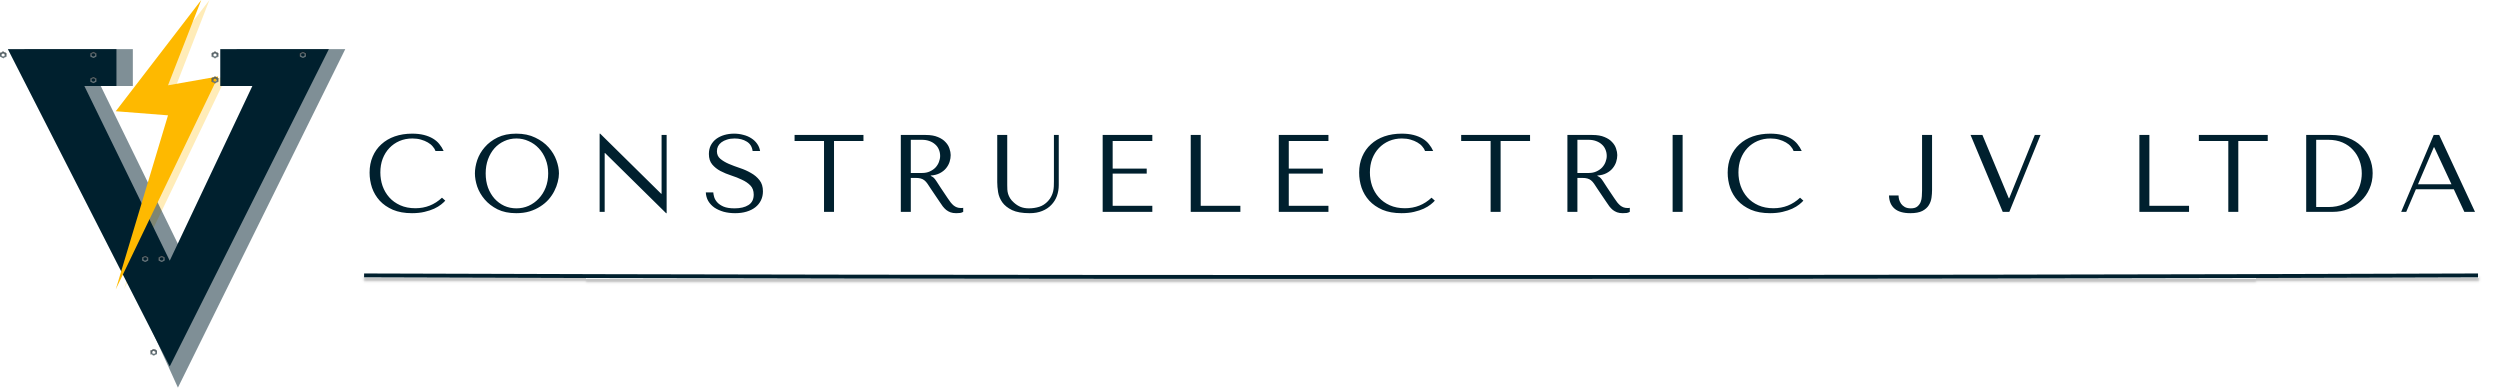
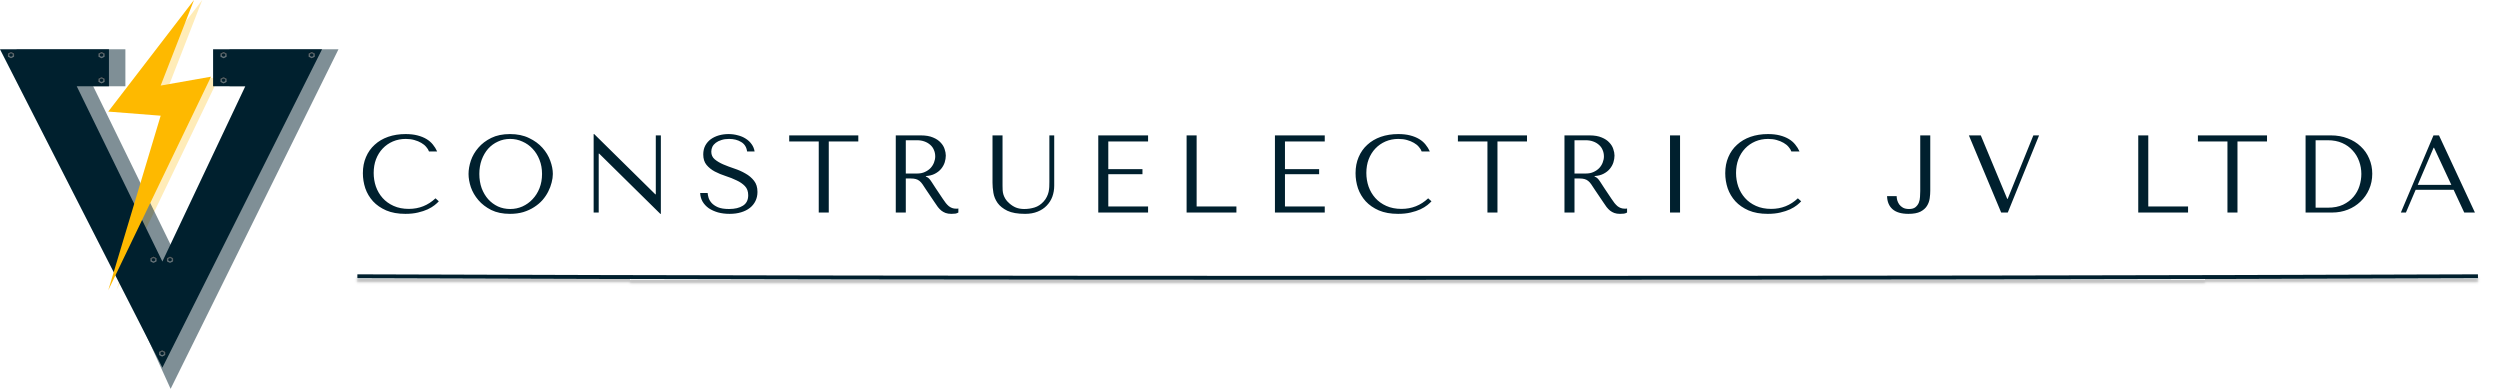
- <svg xmlns="http://www.w3.org/2000/svg" width="3186" height="494" viewBox="0 0 3186 494" fill="none">
-   <path d="M563.26 251.94L567.46 255.72C566.247 257.12 564.473 258.753 562.14 260.62C559.807 262.487 556.867 264.26 553.32 265.94C549.867 267.527 545.76 268.88 541 270C536.333 271.12 531.013 271.68 525.04 271.68C515.613 271.68 507.493 270.233 500.68 267.34C493.867 264.353 488.267 260.48 483.88 255.72C479.493 250.867 476.227 245.36 474.08 239.2C472.027 232.947 471 226.553 471 220.02C471 212.46 472.307 205.647 474.92 199.58C477.533 193.42 481.22 188.193 485.98 183.9C490.74 179.513 496.433 176.153 503.06 173.82C509.78 171.487 517.2 170.32 525.32 170.32C530.92 170.32 535.913 170.88 540.3 172C544.687 173.12 548.513 174.66 551.78 176.62C555.047 178.58 557.753 180.913 559.9 183.62C562.14 186.327 563.96 189.267 565.36 192.44H555C554.347 190.48 553.18 188.567 551.5 186.7C549.913 184.74 547.813 183.013 545.2 181.52C542.68 180.027 539.74 178.813 536.38 177.88C533.113 176.947 529.473 176.48 525.46 176.48C519.58 176.48 514.12 177.553 509.08 179.7C504.133 181.847 499.84 184.833 496.2 188.66C492.56 192.487 489.713 197.06 487.66 202.38C485.7 207.607 484.72 213.393 484.72 219.74C484.72 225.713 485.653 231.453 487.52 236.96C489.48 242.467 492.327 247.32 496.06 251.52C499.793 255.72 504.46 259.08 510.06 261.6C515.66 264.12 522.1 265.38 529.38 265.38C542.447 265.38 553.74 260.9 563.26 251.94ZM605.23 221C605.23 215.68 606.21 210.033 608.17 204.06C610.224 198.087 613.397 192.627 617.69 187.68C621.984 182.64 627.444 178.487 634.07 175.22C640.697 171.953 648.63 170.32 657.87 170.32C667.204 170.32 675.277 172 682.09 175.36C688.997 178.627 694.69 182.78 699.17 187.82C703.65 192.86 706.964 198.367 709.11 204.34C711.257 210.22 712.33 215.773 712.33 221C712.33 224.453 711.817 228.093 710.79 231.92C709.857 235.747 708.41 239.573 706.45 243.4C704.584 247.133 702.157 250.727 699.17 254.18C696.184 257.54 692.637 260.527 688.53 263.14C684.517 265.753 679.944 267.853 674.81 269.44C669.77 270.933 664.124 271.68 657.87 271.68C648.63 271.68 640.697 270.047 634.07 266.78C627.444 263.42 621.984 259.22 617.69 254.18C613.397 249.14 610.224 243.68 608.17 237.8C606.21 231.827 605.23 226.227 605.23 221ZM618.95 221C618.95 227.533 619.93 233.553 621.89 239.06C623.944 244.473 626.697 249.14 630.15 253.06C633.697 256.98 637.85 260.06 642.61 262.3C647.37 264.447 652.55 265.52 658.15 265.52C663.657 265.52 668.837 264.447 673.69 262.3C678.637 260.06 682.93 256.98 686.57 253.06C690.304 249.14 693.244 244.473 695.39 239.06C697.537 233.553 698.61 227.533 698.61 221C698.61 214.467 697.537 208.493 695.39 203.08C693.244 197.573 690.304 192.86 686.57 188.94C682.93 185.02 678.637 181.987 673.69 179.84C668.837 177.6 663.657 176.48 658.15 176.48C652.55 176.48 647.37 177.6 642.61 179.84C637.85 181.987 633.697 185.02 630.15 188.94C626.697 192.86 623.944 197.573 621.89 203.08C619.93 208.493 618.95 214.467 618.95 221ZM843.123 172H849.563V271.68H848.863L771.163 195.1H770.603V270H764.163V170.32H764.863L842.563 246.9H843.123V172ZM899.489 245.22H909.009C909.102 246.807 909.475 248.767 910.129 251.1C910.782 253.34 912.042 255.533 913.909 257.68C915.775 259.827 918.482 261.693 922.029 263.28C925.575 264.773 930.289 265.52 936.169 265.52C943.542 265.52 949.422 264.12 953.809 261.32C958.289 258.52 960.529 254.087 960.529 248.02C960.529 243.167 959.129 239.293 956.329 236.4C953.529 233.507 949.982 231.08 945.689 229.12C941.489 227.067 936.915 225.247 931.969 223.66C927.022 222.073 922.402 220.16 918.109 217.92C913.909 215.68 910.409 212.88 907.609 209.52C904.809 206.16 903.409 201.727 903.409 196.22C903.409 192.02 904.249 188.287 905.929 185.02C907.702 181.753 910.035 179.047 912.929 176.9C915.915 174.753 919.322 173.12 923.149 172C927.069 170.88 931.175 170.32 935.469 170.32C939.575 170.32 943.495 170.833 947.229 171.86C951.055 172.793 954.462 174.24 957.449 176.2C960.435 178.067 962.909 180.4 964.869 183.2C966.829 185.907 968.089 188.987 968.649 192.44H959.129C958.382 186.933 955.862 182.92 951.569 180.4C947.369 177.787 942.235 176.48 936.169 176.48C932.529 176.48 929.309 176.947 926.509 177.88C923.709 178.72 921.329 179.887 919.369 181.38C917.502 182.78 916.055 184.46 915.029 186.42C914.095 188.38 913.629 190.48 913.629 192.72C913.629 196.733 915.075 199.953 917.969 202.38C920.862 204.807 924.455 206.953 928.749 208.82C933.135 210.687 937.849 212.46 942.889 214.14C948.022 215.82 952.735 217.92 957.029 220.44C961.415 222.867 965.055 225.947 967.949 229.68C970.842 233.32 972.289 238.033 972.289 243.82C972.289 248.02 971.449 251.847 969.769 255.3C968.089 258.753 965.709 261.693 962.629 264.12C959.549 266.547 955.815 268.413 951.429 269.72C947.135 271.027 942.282 271.68 936.869 271.68C931.549 271.68 926.649 271.073 922.169 269.86C917.689 268.553 913.769 266.78 910.409 264.54C907.142 262.207 904.529 259.407 902.569 256.14C900.702 252.873 899.675 249.233 899.489 245.22ZM1062.87 270H1050.13V179.7H1012.61V172H1100.39V179.7H1062.87V270ZM1147.99 172H1179.77C1186.02 172 1191.2 172.887 1195.31 174.66C1199.41 176.34 1202.63 178.487 1204.97 181.1C1207.39 183.62 1209.07 186.373 1210.01 189.36C1211.03 192.347 1211.55 195.1 1211.55 197.62C1211.55 200.42 1211.08 203.313 1210.15 206.3C1209.21 209.193 1207.72 211.9 1205.67 214.42C1203.61 216.94 1200.95 219.04 1197.69 220.72C1194.51 222.4 1190.69 223.38 1186.21 223.66V224.22L1187.61 224.92C1188.73 225.48 1189.66 226.18 1190.41 227.02C1191.25 227.86 1192.27 229.213 1193.49 231.08C1194.79 232.947 1196.52 235.607 1198.67 239.06C1200.81 242.42 1203.85 246.947 1207.77 252.64C1209.07 254.6 1210.33 256.373 1211.55 257.96C1212.76 259.453 1214.02 260.76 1215.33 261.88C1216.63 262.907 1218.03 263.7 1219.53 264.26C1221.02 264.82 1222.75 265.1 1224.71 265.1C1225.17 265.1 1225.64 265.1 1226.11 265.1C1226.57 265.007 1227.04 264.913 1227.51 264.82V270C1226.2 270.747 1224.89 271.213 1223.59 271.4C1222.28 271.587 1220.6 271.68 1218.55 271.68C1215.75 271.68 1213.32 271.307 1211.27 270.56C1209.31 269.813 1207.53 268.833 1205.95 267.62C1204.36 266.313 1202.87 264.773 1201.47 263C1200.16 261.227 1198.81 259.267 1197.41 257.12L1186.35 240.74C1184.67 238.127 1183.22 235.933 1182.01 234.16C1180.79 232.387 1179.49 230.94 1178.09 229.82C1176.69 228.7 1175.1 227.907 1173.33 227.44C1171.65 226.973 1169.5 226.74 1166.89 226.74H1160.73V270H1147.99V172ZM1160.73 178.16V220.44H1175.15C1178.88 220.44 1182.15 219.787 1184.95 218.48C1187.84 217.173 1190.27 215.493 1192.23 213.44C1194.19 211.293 1195.63 208.96 1196.57 206.44C1197.59 203.827 1198.11 201.26 1198.11 198.74C1198.11 195.753 1197.55 193 1196.43 190.48C1195.4 187.96 1193.86 185.813 1191.81 184.04C1189.75 182.173 1187.28 180.727 1184.39 179.7C1181.59 178.673 1178.41 178.16 1174.87 178.16H1160.73ZM1270.88 172H1283.62V235.98C1283.62 237.847 1283.66 239.713 1283.76 241.58C1283.85 243.447 1284.18 245.313 1284.74 247.18C1285.3 248.953 1286.14 250.773 1287.26 252.64C1288.38 254.507 1290.01 256.373 1292.16 258.24C1294.86 260.667 1297.71 262.487 1300.7 263.7C1303.78 264.913 1307.28 265.52 1311.2 265.52C1315.77 265.52 1320.16 264.867 1324.36 263.56C1328.56 262.253 1332.34 259.78 1335.7 256.14C1337.56 254.087 1338.96 252.033 1339.9 249.98C1340.92 247.927 1341.67 245.873 1342.14 243.82C1342.6 241.673 1342.88 239.573 1342.98 237.52C1343.07 235.373 1343.12 233.273 1343.12 231.22V172H1349.28V235.84C1349.28 240.787 1348.48 245.453 1346.9 249.84C1345.31 254.133 1342.93 257.913 1339.76 261.18C1336.68 264.447 1332.8 267.013 1328.14 268.88C1323.56 270.747 1318.29 271.68 1312.32 271.68C1302.8 271.68 1295.28 270.373 1289.78 267.76C1284.27 265.053 1280.12 261.74 1277.32 257.82C1274.52 253.807 1272.74 249.513 1272 244.94C1271.25 240.273 1270.88 236.027 1270.88 232.2V172ZM1405.24 172H1468.52V179.7H1417.98V214.84H1461.38V221.28H1417.98V262.3H1468.52V270H1405.24V172ZM1517.46 270V172H1530.2V262.3H1580.74V270H1517.46ZM1629.68 172H1692.96V179.7H1642.42V214.84H1685.82V221.28H1642.42V262.3H1692.96V270H1629.68V172ZM1824.35 251.94L1828.55 255.72C1827.34 257.12 1825.57 258.753 1823.23 260.62C1820.9 262.487 1817.96 264.26 1814.41 265.94C1810.96 267.527 1806.85 268.88 1802.09 270C1797.43 271.12 1792.11 271.68 1786.13 271.68C1776.71 271.68 1768.59 270.233 1761.77 267.34C1754.96 264.353 1749.36 260.48 1744.97 255.72C1740.59 250.867 1737.32 245.36 1735.17 239.2C1733.12 232.947 1732.09 226.553 1732.09 220.02C1732.09 212.46 1733.4 205.647 1736.01 199.58C1738.63 193.42 1742.31 188.193 1747.07 183.9C1751.83 179.513 1757.53 176.153 1764.15 173.82C1770.87 171.487 1778.29 170.32 1786.41 170.32C1792.01 170.32 1797.01 170.88 1801.39 172C1805.78 173.12 1809.61 174.66 1812.87 176.62C1816.14 178.58 1818.85 180.913 1820.99 183.62C1823.23 186.327 1825.05 189.267 1826.45 192.44H1816.09C1815.44 190.48 1814.27 188.567 1812.59 186.7C1811.01 184.74 1808.91 183.013 1806.29 181.52C1803.77 180.027 1800.83 178.813 1797.47 177.88C1794.21 176.947 1790.57 176.48 1786.55 176.48C1780.67 176.48 1775.21 177.553 1770.17 179.7C1765.23 181.847 1760.93 184.833 1757.29 188.66C1753.65 192.487 1750.81 197.06 1748.75 202.38C1746.79 207.607 1745.81 213.393 1745.81 219.74C1745.81 225.713 1746.75 231.453 1748.61 236.96C1750.57 242.467 1753.42 247.32 1757.15 251.52C1760.89 255.72 1765.55 259.08 1771.15 261.6C1776.75 264.12 1783.19 265.38 1790.47 265.38C1803.54 265.38 1814.83 260.9 1824.35 251.94ZM1912.38 270H1899.64V179.7H1862.12V172H1949.9V179.7H1912.38V270ZM1997.5 172H2029.28C2035.54 172 2040.72 172.887 2044.82 174.66C2048.93 176.34 2052.15 178.487 2054.48 181.1C2056.91 183.62 2058.59 186.373 2059.52 189.36C2060.55 192.347 2061.06 195.1 2061.06 197.62C2061.06 200.42 2060.6 203.313 2059.66 206.3C2058.73 209.193 2057.24 211.9 2055.18 214.42C2053.13 216.94 2050.47 219.04 2047.2 220.72C2044.03 222.4 2040.2 223.38 2035.72 223.66V224.22L2037.12 224.92C2038.24 225.48 2039.18 226.18 2039.92 227.02C2040.76 227.86 2041.79 229.213 2043 231.08C2044.31 232.947 2046.04 235.607 2048.18 239.06C2050.33 242.42 2053.36 246.947 2057.28 252.64C2058.59 254.6 2059.85 256.373 2061.06 257.96C2062.28 259.453 2063.54 260.76 2064.84 261.88C2066.15 262.907 2067.55 263.7 2069.04 264.26C2070.54 264.82 2072.26 265.1 2074.22 265.1C2074.69 265.1 2075.16 265.1 2075.62 265.1C2076.09 265.007 2076.56 264.913 2077.02 264.82V270C2075.72 270.747 2074.41 271.213 2073.1 271.4C2071.8 271.587 2070.12 271.68 2068.06 271.68C2065.26 271.68 2062.84 271.307 2060.78 270.56C2058.82 269.813 2057.05 268.833 2055.46 267.62C2053.88 266.313 2052.38 264.773 2050.98 263C2049.68 261.227 2048.32 259.267 2046.92 257.12L2035.86 240.74C2034.18 238.127 2032.74 235.933 2031.52 234.16C2030.31 232.387 2029 230.94 2027.6 229.82C2026.2 228.7 2024.62 227.907 2022.84 227.44C2021.16 226.973 2019.02 226.74 2016.4 226.74H2010.24V270H1997.5V172ZM2010.24 178.16V220.44H2024.66C2028.4 220.44 2031.66 219.787 2034.46 218.48C2037.36 217.173 2039.78 215.493 2041.74 213.44C2043.7 211.293 2045.15 208.96 2046.08 206.44C2047.11 203.827 2047.62 201.26 2047.62 198.74C2047.62 195.753 2047.06 193 2045.94 190.48C2044.92 187.96 2043.38 185.813 2041.32 184.04C2039.27 182.173 2036.8 180.727 2033.9 179.7C2031.1 178.673 2027.93 178.16 2024.38 178.16H2010.24ZM2131.59 172H2144.33V270H2131.59V172ZM2294.01 251.94L2298.21 255.72C2297 257.12 2295.22 258.753 2292.89 260.62C2290.56 262.487 2287.62 264.26 2284.07 265.94C2280.62 267.527 2276.51 268.88 2271.75 270C2267.08 271.12 2261.76 271.68 2255.79 271.68C2246.36 271.68 2238.24 270.233 2231.43 267.34C2224.62 264.353 2219.02 260.48 2214.63 255.72C2210.24 250.867 2206.98 245.36 2204.83 239.2C2202.78 232.947 2201.75 226.553 2201.75 220.02C2201.75 212.46 2203.06 205.647 2205.67 199.58C2208.28 193.42 2211.97 188.193 2216.73 183.9C2221.49 179.513 2227.18 176.153 2233.81 173.82C2240.53 171.487 2247.95 170.32 2256.07 170.32C2261.67 170.32 2266.66 170.88 2271.05 172C2275.44 173.12 2279.26 174.66 2282.53 176.62C2285.8 178.58 2288.5 180.913 2290.65 183.62C2292.89 186.327 2294.71 189.267 2296.11 192.44H2285.75C2285.1 190.48 2283.93 188.567 2282.25 186.7C2280.66 184.74 2278.56 183.013 2275.95 181.52C2273.43 180.027 2270.49 178.813 2267.13 177.88C2263.86 176.947 2260.22 176.48 2256.21 176.48C2250.33 176.48 2244.87 177.553 2239.83 179.7C2234.88 181.847 2230.59 184.833 2226.95 188.66C2223.31 192.487 2220.46 197.06 2218.41 202.38C2216.45 207.607 2215.47 213.393 2215.47 219.74C2215.47 225.713 2216.4 231.453 2218.27 236.96C2220.23 242.467 2223.08 247.32 2226.81 251.52C2230.54 255.72 2235.21 259.08 2240.81 261.6C2246.41 264.12 2252.85 265.38 2260.13 265.38C2273.2 265.38 2284.49 260.9 2294.01 251.94ZM2449.47 172H2462.21V242.28C2462.21 245.267 2461.97 248.487 2461.51 251.94C2461.04 255.393 2459.87 258.613 2458.01 261.6C2456.23 264.493 2453.48 266.92 2449.75 268.88C2446.01 270.747 2440.93 271.68 2434.49 271.68C2425.53 271.68 2418.81 269.72 2414.33 265.8C2409.85 261.88 2407.51 256.327 2407.33 249.14H2419.51C2419.51 250.633 2419.74 252.36 2420.21 254.32C2420.77 256.187 2421.61 257.96 2422.73 259.64C2423.94 261.32 2425.53 262.72 2427.49 263.84C2429.54 264.96 2432.11 265.52 2435.19 265.52C2438.73 265.52 2441.44 264.773 2443.31 263.28C2445.27 261.693 2446.71 259.78 2447.65 257.54C2448.58 255.207 2449.09 252.733 2449.19 250.12C2449.37 247.413 2449.47 244.94 2449.47 242.7V172ZM2511.27 172H2526.39L2559.99 252.64H2560.55L2593.17 172H2600.45L2560.69 270H2552.29L2511.27 172ZM2726.43 270V172H2739.17V262.3H2789.71V270H2726.43ZM2852.49 270H2839.75V179.7H2802.23V172H2890.01V179.7H2852.49V270ZM2939.01 270V172H2971.21C2978.96 172 2986.05 173.26 2992.49 175.78C2998.93 178.207 3004.44 181.613 3009.01 186C3013.68 190.293 3017.27 195.427 3019.79 201.4C3022.4 207.373 3023.71 213.813 3023.71 220.72C3023.71 227.907 3022.36 234.533 3019.65 240.6C3017.04 246.573 3013.4 251.753 3008.73 256.14C3004.16 260.527 2998.79 263.933 2992.63 266.36C2986.47 268.787 2979.89 270 2972.89 270H2939.01ZM2951.75 263.84H2967.15C2974.8 263.84 2981.29 262.58 2986.61 260.06C2992.02 257.447 2996.46 254.087 2999.91 249.98C3003.36 245.873 3005.88 241.3 3007.47 236.26C3009.06 231.127 3009.85 226.04 3009.85 221C3009.85 215.4 3008.92 210.033 3007.05 204.9C3005.18 199.673 3002.43 195.1 2998.79 191.18C2995.24 187.167 2990.81 183.993 2985.49 181.66C2980.17 179.327 2974.06 178.16 2967.15 178.16H2951.75V263.84ZM3127.12 241.16H3078.82L3066.5 270H3060.06L3101.5 172H3108.5L3154.14 270H3140.56L3127.12 241.16ZM3124.18 234.86L3102.2 187.68H3101.64L3081.48 234.86H3124.18Z" fill="#00202E" />
+ <svg xmlns="http://www.w3.org/2000/svg" width="3176" height="494" viewBox="0 0 3176 494" fill="none">
+   <path d="M553.26 251.94L557.46 255.72C556.247 257.12 554.473 258.753 552.14 260.62C549.807 262.487 546.867 264.26 543.32 265.94C539.867 267.527 535.76 268.88 531 270C526.333 271.12 521.013 271.68 515.04 271.68C505.613 271.68 497.493 270.233 490.68 267.34C483.867 264.353 478.267 260.48 473.88 255.72C469.493 250.867 466.227 245.36 464.08 239.2C462.027 232.947 461 226.553 461 220.02C461 212.46 462.307 205.647 464.92 199.58C467.533 193.42 471.22 188.193 475.98 183.9C480.74 179.513 486.433 176.153 493.06 173.82C499.78 171.487 507.2 170.32 515.32 170.32C520.92 170.32 525.913 170.88 530.3 172C534.687 173.12 538.513 174.66 541.78 176.62C545.047 178.58 547.753 180.913 549.9 183.62C552.14 186.327 553.96 189.267 555.36 192.44H545C544.347 190.48 543.18 188.567 541.5 186.7C539.913 184.74 537.813 183.013 535.2 181.52C532.68 180.027 529.74 178.813 526.38 177.88C523.113 176.947 519.473 176.48 515.46 176.48C509.58 176.48 504.12 177.553 499.08 179.7C494.133 181.847 489.84 184.833 486.2 188.66C482.56 192.487 479.713 197.06 477.66 202.38C475.7 207.607 474.72 213.393 474.72 219.74C474.72 225.713 475.653 231.453 477.52 236.96C479.48 242.467 482.327 247.32 486.06 251.52C489.793 255.72 494.46 259.08 500.06 261.6C505.66 264.12 512.1 265.38 519.38 265.38C532.447 265.38 543.74 260.9 553.26 251.94ZM595.23 221C595.23 215.68 596.21 210.033 598.17 204.06C600.224 198.087 603.397 192.627 607.69 187.68C611.984 182.64 617.444 178.487 624.07 175.22C630.697 171.953 638.63 170.32 647.87 170.32C657.204 170.32 665.277 172 672.09 175.36C678.997 178.627 684.69 182.78 689.17 187.82C693.65 192.86 696.964 198.367 699.11 204.34C701.257 210.22 702.33 215.773 702.33 221C702.33 224.453 701.817 228.093 700.79 231.92C699.857 235.747 698.41 239.573 696.45 243.4C694.584 247.133 692.157 250.727 689.17 254.18C686.184 257.54 682.637 260.527 678.53 263.14C674.517 265.753 669.944 267.853 664.81 269.44C659.77 270.933 654.124 271.68 647.87 271.68C638.63 271.68 630.697 270.047 624.07 266.78C617.444 263.42 611.984 259.22 607.69 254.18C603.397 249.14 600.224 243.68 598.17 237.8C596.21 231.827 595.23 226.227 595.23 221ZM608.95 221C608.95 227.533 609.93 233.553 611.89 239.06C613.944 244.473 616.697 249.14 620.15 253.06C623.697 256.98 627.85 260.06 632.61 262.3C637.37 264.447 642.55 265.52 648.15 265.52C653.657 265.52 658.837 264.447 663.69 262.3C668.637 260.06 672.93 256.98 676.57 253.06C680.304 249.14 683.244 244.473 685.39 239.06C687.537 233.553 688.61 227.533 688.61 221C688.61 214.467 687.537 208.493 685.39 203.08C683.244 197.573 680.304 192.86 676.57 188.94C672.93 185.02 668.637 181.987 663.69 179.84C658.837 177.6 653.657 176.48 648.15 176.48C642.55 176.48 637.37 177.6 632.61 179.84C627.85 181.987 623.697 185.02 620.15 188.94C616.697 192.86 613.944 197.573 611.89 203.08C609.93 208.493 608.95 214.467 608.95 221ZM833.123 172H839.563V271.68H838.863L761.163 195.1H760.603V270H754.163V170.32H754.863L832.563 246.9H833.123V172ZM889.489 245.22H899.009C899.102 246.807 899.475 248.767 900.129 251.1C900.782 253.34 902.042 255.533 903.909 257.68C905.775 259.827 908.482 261.693 912.029 263.28C915.575 264.773 920.289 265.52 926.169 265.52C933.542 265.52 939.422 264.12 943.809 261.32C948.289 258.52 950.529 254.087 950.529 248.02C950.529 243.167 949.129 239.293 946.329 236.4C943.529 233.507 939.982 231.08 935.689 229.12C931.489 227.067 926.915 225.247 921.969 223.66C917.022 222.073 912.402 220.16 908.109 217.92C903.909 215.68 900.409 212.88 897.609 209.52C894.809 206.16 893.409 201.727 893.409 196.22C893.409 192.02 894.249 188.287 895.929 185.02C897.702 181.753 900.035 179.047 902.929 176.9C905.915 174.753 909.322 173.12 913.149 172C917.069 170.88 921.175 170.32 925.469 170.32C929.575 170.32 933.495 170.833 937.229 171.86C941.055 172.793 944.462 174.24 947.449 176.2C950.435 178.067 952.909 180.4 954.869 183.2C956.829 185.907 958.089 188.987 958.649 192.44H949.129C948.382 186.933 945.862 182.92 941.569 180.4C937.369 177.787 932.235 176.48 926.169 176.48C922.529 176.48 919.309 176.947 916.509 177.88C913.709 178.72 911.329 179.887 909.369 181.38C907.502 182.78 906.055 184.46 905.029 186.42C904.095 188.38 903.629 190.48 903.629 192.72C903.629 196.733 905.075 199.953 907.969 202.38C910.862 204.807 914.455 206.953 918.749 208.82C923.135 210.687 927.849 212.46 932.889 214.14C938.022 215.82 942.735 217.92 947.029 220.44C951.415 222.867 955.055 225.947 957.949 229.68C960.842 233.32 962.289 238.033 962.289 243.82C962.289 248.02 961.449 251.847 959.769 255.3C958.089 258.753 955.709 261.693 952.629 264.12C949.549 266.547 945.815 268.413 941.429 269.72C937.135 271.027 932.282 271.68 926.869 271.68C921.549 271.68 916.649 271.073 912.169 269.86C907.689 268.553 903.769 266.78 900.409 264.54C897.142 262.207 894.529 259.407 892.569 256.14C890.702 252.873 889.675 249.233 889.489 245.22ZM1052.87 270H1040.13V179.7H1002.61V172H1090.39V179.7H1052.87V270ZM1137.99 172H1169.77C1176.02 172 1181.2 172.887 1185.31 174.66C1189.41 176.34 1192.63 178.487 1194.97 181.1C1197.39 183.62 1199.07 186.373 1200.01 189.36C1201.03 192.347 1201.55 195.1 1201.55 197.62C1201.55 200.42 1201.08 203.313 1200.15 206.3C1199.21 209.193 1197.72 211.9 1195.67 214.42C1193.61 216.94 1190.95 219.04 1187.69 220.72C1184.51 222.4 1180.69 223.38 1176.21 223.66V224.22L1177.61 224.92C1178.73 225.48 1179.66 226.18 1180.41 227.02C1181.25 227.86 1182.27 229.213 1183.49 231.08C1184.79 232.947 1186.52 235.607 1188.67 239.06C1190.81 242.42 1193.85 246.947 1197.77 252.64C1199.07 254.6 1200.33 256.373 1201.55 257.96C1202.76 259.453 1204.02 260.76 1205.33 261.88C1206.63 262.907 1208.03 263.7 1209.53 264.26C1211.02 264.82 1212.75 265.1 1214.71 265.1C1215.17 265.1 1215.64 265.1 1216.11 265.1C1216.57 265.007 1217.04 264.913 1217.51 264.82V270C1216.2 270.747 1214.89 271.213 1213.59 271.4C1212.28 271.587 1210.6 271.68 1208.55 271.68C1205.75 271.68 1203.32 271.307 1201.27 270.56C1199.31 269.813 1197.53 268.833 1195.95 267.62C1194.36 266.313 1192.87 264.773 1191.47 263C1190.16 261.227 1188.81 259.267 1187.41 257.12L1176.35 240.74C1174.67 238.127 1173.22 235.933 1172.01 234.16C1170.79 232.387 1169.49 230.94 1168.09 229.82C1166.69 228.7 1165.1 227.907 1163.33 227.44C1161.65 226.973 1159.5 226.74 1156.89 226.74H1150.73V270H1137.99V172ZM1150.73 178.16V220.44H1165.15C1168.88 220.44 1172.15 219.787 1174.95 218.48C1177.84 217.173 1180.27 215.493 1182.23 213.44C1184.19 211.293 1185.63 208.96 1186.57 206.44C1187.59 203.827 1188.11 201.26 1188.11 198.74C1188.11 195.753 1187.55 193 1186.43 190.48C1185.4 187.96 1183.86 185.813 1181.81 184.04C1179.75 182.173 1177.28 180.727 1174.39 179.7C1171.59 178.673 1168.41 178.16 1164.87 178.16H1150.73ZM1260.88 172H1273.62V235.98C1273.62 237.847 1273.66 239.713 1273.76 241.58C1273.85 243.447 1274.18 245.313 1274.74 247.18C1275.3 248.953 1276.14 250.773 1277.26 252.64C1278.38 254.507 1280.01 256.373 1282.16 258.24C1284.86 260.667 1287.71 262.487 1290.7 263.7C1293.78 264.913 1297.28 265.52 1301.2 265.52C1305.77 265.52 1310.16 264.867 1314.36 263.56C1318.56 262.253 1322.34 259.78 1325.7 256.14C1327.56 254.087 1328.96 252.033 1329.9 249.98C1330.92 247.927 1331.67 245.873 1332.14 243.82C1332.6 241.673 1332.88 239.573 1332.98 237.52C1333.07 235.373 1333.12 233.273 1333.12 231.22V172H1339.28V235.84C1339.28 240.787 1338.48 245.453 1336.9 249.84C1335.31 254.133 1332.93 257.913 1329.76 261.18C1326.68 264.447 1322.8 267.013 1318.14 268.88C1313.56 270.747 1308.29 271.68 1302.32 271.68C1292.8 271.68 1285.28 270.373 1279.78 267.76C1274.27 265.053 1270.12 261.74 1267.32 257.82C1264.52 253.807 1262.74 249.513 1262 244.94C1261.25 240.273 1260.88 236.027 1260.88 232.2V172ZM1395.24 172H1458.52V179.7H1407.98V214.84H1451.38V221.28H1407.98V262.3H1458.52V270H1395.24V172ZM1507.46 270V172H1520.2V262.3H1570.74V270H1507.46ZM1619.68 172H1682.96V179.7H1632.42V214.84H1675.82V221.28H1632.42V262.3H1682.96V270H1619.68V172ZM1814.35 251.94L1818.55 255.72C1817.34 257.12 1815.57 258.753 1813.23 260.62C1810.9 262.487 1807.96 264.26 1804.41 265.94C1800.96 267.527 1796.85 268.88 1792.09 270C1787.43 271.12 1782.11 271.68 1776.13 271.68C1766.71 271.68 1758.59 270.233 1751.77 267.34C1744.96 264.353 1739.36 260.48 1734.97 255.72C1730.59 250.867 1727.32 245.36 1725.17 239.2C1723.12 232.947 1722.09 226.553 1722.09 220.02C1722.09 212.46 1723.4 205.647 1726.01 199.58C1728.63 193.42 1732.31 188.193 1737.07 183.9C1741.83 179.513 1747.53 176.153 1754.15 173.82C1760.87 171.487 1768.29 170.32 1776.41 170.32C1782.01 170.32 1787.01 170.88 1791.39 172C1795.78 173.12 1799.61 174.66 1802.87 176.62C1806.14 178.58 1808.85 180.913 1810.99 183.62C1813.23 186.327 1815.05 189.267 1816.45 192.44H1806.09C1805.44 190.48 1804.27 188.567 1802.59 186.7C1801.01 184.74 1798.91 183.013 1796.29 181.52C1793.77 180.027 1790.83 178.813 1787.47 177.88C1784.21 176.947 1780.57 176.48 1776.55 176.48C1770.67 176.48 1765.21 177.553 1760.17 179.7C1755.23 181.847 1750.93 184.833 1747.29 188.66C1743.65 192.487 1740.81 197.06 1738.75 202.38C1736.79 207.607 1735.81 213.393 1735.81 219.74C1735.81 225.713 1736.75 231.453 1738.61 236.96C1740.57 242.467 1743.42 247.32 1747.15 251.52C1750.89 255.72 1755.55 259.08 1761.15 261.6C1766.75 264.12 1773.19 265.38 1780.47 265.38C1793.54 265.38 1804.83 260.9 1814.35 251.94ZM1902.38 270H1889.64V179.7H1852.12V172H1939.9V179.7H1902.38V270ZM1987.5 172H2019.28C2025.54 172 2030.72 172.887 2034.82 174.66C2038.93 176.34 2042.15 178.487 2044.48 181.1C2046.91 183.62 2048.59 186.373 2049.52 189.36C2050.55 192.347 2051.06 195.1 2051.06 197.62C2051.06 200.42 2050.6 203.313 2049.66 206.3C2048.73 209.193 2047.24 211.9 2045.18 214.42C2043.13 216.94 2040.47 219.04 2037.2 220.72C2034.03 222.4 2030.2 223.38 2025.72 223.66V224.22L2027.12 224.92C2028.24 225.48 2029.18 226.18 2029.92 227.02C2030.76 227.86 2031.79 229.213 2033 231.08C2034.31 232.947 2036.04 235.607 2038.18 239.06C2040.33 242.42 2043.36 246.947 2047.28 252.64C2048.59 254.6 2049.85 256.373 2051.06 257.96C2052.28 259.453 2053.54 260.76 2054.84 261.88C2056.15 262.907 2057.55 263.7 2059.04 264.26C2060.54 264.82 2062.26 265.1 2064.22 265.1C2064.69 265.1 2065.16 265.1 2065.62 265.1C2066.09 265.007 2066.56 264.913 2067.02 264.82V270C2065.72 270.747 2064.41 271.213 2063.1 271.4C2061.8 271.587 2060.12 271.68 2058.06 271.68C2055.26 271.68 2052.84 271.307 2050.78 270.56C2048.82 269.813 2047.05 268.833 2045.46 267.62C2043.88 266.313 2042.38 264.773 2040.98 263C2039.68 261.227 2038.32 259.267 2036.92 257.12L2025.86 240.74C2024.18 238.127 2022.74 235.933 2021.52 234.16C2020.31 232.387 2019 230.94 2017.6 229.82C2016.2 228.7 2014.62 227.907 2012.84 227.44C2011.16 226.973 2009.02 226.74 2006.4 226.74H2000.24V270H1987.5V172ZM2000.24 178.16V220.44H2014.66C2018.4 220.44 2021.66 219.787 2024.46 218.48C2027.36 217.173 2029.78 215.493 2031.74 213.44C2033.7 211.293 2035.15 208.96 2036.08 206.44C2037.11 203.827 2037.62 201.26 2037.62 198.74C2037.62 195.753 2037.06 193 2035.94 190.48C2034.92 187.96 2033.38 185.813 2031.32 184.04C2029.27 182.173 2026.8 180.727 2023.9 179.7C2021.1 178.673 2017.93 178.16 2014.38 178.16H2000.24ZM2121.59 172H2134.33V270H2121.59V172ZM2284.01 251.94L2288.21 255.72C2287 257.12 2285.22 258.753 2282.89 260.62C2280.56 262.487 2277.62 264.26 2274.07 265.94C2270.62 267.527 2266.51 268.88 2261.75 270C2257.08 271.12 2251.76 271.68 2245.79 271.68C2236.36 271.68 2228.24 270.233 2221.43 267.34C2214.62 264.353 2209.02 260.48 2204.63 255.72C2200.24 250.867 2196.98 245.36 2194.83 239.2C2192.78 232.947 2191.75 226.553 2191.75 220.02C2191.75 212.46 2193.06 205.647 2195.67 199.58C2198.28 193.42 2201.97 188.193 2206.73 183.9C2211.49 179.513 2217.18 176.153 2223.81 173.82C2230.53 171.487 2237.95 170.32 2246.07 170.32C2251.67 170.32 2256.66 170.88 2261.05 172C2265.44 173.12 2269.26 174.66 2272.53 176.62C2275.8 178.58 2278.5 180.913 2280.65 183.62C2282.89 186.327 2284.71 189.267 2286.11 192.44H2275.75C2275.1 190.48 2273.93 188.567 2272.25 186.7C2270.66 184.74 2268.56 183.013 2265.95 181.52C2263.43 180.027 2260.49 178.813 2257.13 177.88C2253.86 176.947 2250.22 176.48 2246.21 176.48C2240.33 176.48 2234.87 177.553 2229.83 179.7C2224.88 181.847 2220.59 184.833 2216.95 188.66C2213.31 192.487 2210.46 197.06 2208.41 202.38C2206.45 207.607 2205.47 213.393 2205.47 219.74C2205.47 225.713 2206.4 231.453 2208.27 236.96C2210.23 242.467 2213.08 247.32 2216.81 251.52C2220.54 255.72 2225.21 259.08 2230.81 261.6C2236.41 264.12 2242.85 265.38 2250.13 265.38C2263.2 265.38 2274.49 260.9 2284.01 251.94ZM2439.47 172H2452.21V242.28C2452.21 245.267 2451.97 248.487 2451.51 251.94C2451.04 255.393 2449.87 258.613 2448.01 261.6C2446.23 264.493 2443.48 266.92 2439.75 268.88C2436.01 270.747 2430.93 271.68 2424.49 271.68C2415.53 271.68 2408.81 269.72 2404.33 265.8C2399.85 261.88 2397.51 256.327 2397.33 249.14H2409.51C2409.51 250.633 2409.74 252.36 2410.21 254.32C2410.77 256.187 2411.61 257.96 2412.73 259.64C2413.94 261.32 2415.53 262.72 2417.49 263.84C2419.54 264.96 2422.11 265.52 2425.19 265.52C2428.73 265.52 2431.44 264.773 2433.31 263.28C2435.27 261.693 2436.71 259.78 2437.65 257.54C2438.58 255.207 2439.09 252.733 2439.19 250.12C2439.37 247.413 2439.47 244.94 2439.47 242.7V172ZM2501.27 172H2516.39L2549.99 252.64H2550.55L2583.17 172H2590.45L2550.69 270H2542.29L2501.27 172ZM2716.43 270V172H2729.17V262.3H2779.71V270H2716.43ZM2842.49 270H2829.75V179.7H2792.23V172H2880.01V179.7H2842.49V270ZM2929.01 270V172H2961.21C2968.96 172 2976.05 173.26 2982.49 175.78C2988.93 178.207 2994.44 181.613 2999.01 186C3003.68 190.293 3007.27 195.427 3009.79 201.4C3012.4 207.373 3013.71 213.813 3013.71 220.72C3013.71 227.907 3012.36 234.533 3009.65 240.6C3007.04 246.573 3003.4 251.753 2998.73 256.14C2994.16 260.527 2988.79 263.933 2982.63 266.36C2976.47 268.787 2969.89 270 2962.89 270H2929.01ZM2941.75 263.84H2957.15C2964.8 263.84 2971.29 262.58 2976.61 260.06C2982.02 257.447 2986.46 254.087 2989.91 249.98C2993.36 245.873 2995.88 241.3 2997.47 236.26C2999.06 231.127 2999.85 226.04 2999.85 221C2999.85 215.4 2998.92 210.033 2997.05 204.9C2995.18 199.673 2992.43 195.1 2988.79 191.18C2985.24 187.167 2980.81 183.993 2975.49 181.66C2970.17 179.327 2964.06 178.16 2957.15 178.16H2941.75V263.84ZM3117.12 241.16H3068.82L3056.5 270H3050.06L3091.5 172H3098.5L3144.14 270H3130.56L3117.12 241.16ZM3114.18 234.86L3092.2 187.68H3091.64L3071.48 234.86H3114.18Z" fill="#00202E" />
  <g filter="url(#filter0_d_348_277)">
-     <path d="M464 351C888.468 352.425 1255.5 353 1811 353C2366.5 353 2733.53 352.425 3158 351" stroke="#00202E" stroke-width="5" />
+     <path d="M454 351C878.468 352.425 1245.5 353 1801 353C2356.5 353 2723.53 352.425 3148 351" stroke="#00202E" stroke-width="5" />
  </g>
-   <path d="M157.976 368.761L224.556 146.982L157.976 141.764L266.926 0L224.556 108.715L288.543 97.408L157.976 368.761Z" fill="#FEB900" fill-opacity="0.28" />
-   <path d="M226.741 494L30.891 62.62H169.292V109.585H128.381L237.186 332.232L289.848 220.908L342.51 109.585H301.599V62.62H440L226.741 494Z" fill="#00202E" fill-opacity="0.5" />
-   <path d="M216.296 467.039L10 62.62H148.401V109.585H107.49L216.296 332.232L321.619 109.585H280.708V62.62H419.109L216.296 467.039Z" fill="#00202E" />
-   <path d="M147.53 368.761L214.111 146.982L147.53 141.764L256.48 0L214.111 108.715L278.097 97.408L147.53 368.761Z" fill="#FEB900" />
+   <path d="M147.976 368.761L214.556 146.982L147.976 141.764L256.926 0L214.556 108.715L278.543 97.408L147.976 368.761Z" fill="#FEB900" fill-opacity="0.28" />
+   <path d="M216.741 494L20.891 62.62H159.292V109.585H118.381L227.186 332.232L279.848 220.908L332.51 109.585H291.599V62.62H430L216.741 494Z" fill="#00202E" fill-opacity="0.5" />
+   <path d="M206.296 467.039L0 62.62H138.401V109.585H97.49L206.296 332.232L311.619 109.585H270.708V62.62H409.109L206.296 467.039Z" fill="#00202E" />
+   <path d="M137.53 368.761L204.111 146.982L137.53 141.764L246.48 0L204.111 108.715L268.097 97.408L137.53 368.761Z" fill="#FEB900" />
  <g filter="url(#filter1_i_348_277)">
-     <path d="M200 450.8C200 450.952 199.907 451.084 199.764 451.152L196.253 452.928C196.182 452.976 196.093 453 196 453C195.907 453 195.818 452.976 195.747 452.928L192.236 451.152C192.164 451.118 192.105 451.068 192.063 451.006C192.022 450.944 192 450.872 192 450.8V447.2C192 447.048 192.093 446.916 192.236 446.848L195.747 445.072C195.818 445.024 195.907 445 196 445C196.093 445 196.182 445.024 196.253 445.072L199.764 446.848C199.907 446.916 200 447.048 200 447.2V450.8ZM196 447C195.411 447 194.845 447.211 194.429 447.586C194.012 447.961 193.778 448.47 193.778 449C193.778 449.53 194.012 450.039 194.429 450.414C194.845 450.789 195.411 451 196 451C196.589 451 197.155 450.789 197.571 450.414C197.988 450.039 198.222 449.53 198.222 449C198.222 448.47 197.988 447.961 197.571 447.586C197.155 447.211 196.589 447 196 447Z" fill="#6D7D84" />
+     <path d="M210 450.8C210 450.952 209.907 451.084 209.764 451.152L206.253 452.928C206.182 452.976 206.093 453 206 453C205.907 453 205.818 452.976 205.747 452.928L202.236 451.152C202.164 451.118 202.105 451.068 202.063 451.006C202.022 450.944 202 450.872 202 450.8V447.2C202 447.048 202.093 446.916 202.236 446.848L205.747 445.072C205.818 445.024 205.907 445 206 445C206.093 445 206.182 445.024 206.253 445.072L209.764 446.848C209.907 446.916 210 447.048 210 447.2V450.8ZM206 447C205.411 447 204.845 447.211 204.429 447.586C204.012 447.961 203.778 448.47 203.778 449C203.778 449.53 204.012 450.039 204.429 450.414C204.845 450.789 205.411 451 206 451C206.589 451 207.155 450.789 207.571 450.414C207.988 450.039 208.222 449.53 208.222 449C208.222 448.47 207.988 447.961 207.571 447.586C207.155 447.211 206.589 447 206 447Z" fill="#6D7D84" />
  </g>
  <g filter="url(#filter2_i_348_277)">
-     <path d="M278 71.8C278 71.952 277.907 72.084 277.764 72.152L274.253 73.928C274.182 73.976 274.093 74 274 74C273.907 74 273.818 73.976 273.747 73.928L270.236 72.152C270.164 72.118 270.105 72.068 270.063 72.006C270.022 71.944 270 71.872 270 71.8V68.2C270 68.048 270.093 67.916 270.236 67.848L273.747 66.072C273.818 66.024 273.907 66 274 66C274.093 66 274.182 66.024 274.253 66.072L277.764 67.848C277.907 67.916 278 68.048 278 68.2V71.8ZM274 68C273.411 68 272.845 68.211 272.429 68.586C272.012 68.961 271.778 69.47 271.778 70C271.778 70.53 272.012 71.039 272.429 71.414C272.845 71.789 273.411 72 274 72C274.589 72 275.155 71.789 275.571 71.414C275.988 71.039 276.222 70.53 276.222 70C276.222 69.47 275.988 68.961 275.571 68.586C275.155 68.211 274.589 68 274 68Z" fill="#6D7D84" />
+     <path d="M288 71.8C288 71.952 287.907 72.084 287.764 72.152L284.253 73.928C284.182 73.976 284.093 74 284 74C283.907 74 283.818 73.976 283.747 73.928L280.236 72.152C280.164 72.118 280.105 72.068 280.063 72.006C280.022 71.944 280 71.872 280 71.8V68.2C280 68.048 280.093 67.916 280.236 67.848L283.747 66.072C283.818 66.024 283.907 66 284 66C284.093 66 284.182 66.024 284.253 66.072L287.764 67.848C287.907 67.916 288 68.048 288 68.2V71.8ZM284 68C283.411 68 282.845 68.211 282.429 68.586C282.012 68.961 281.778 69.47 281.778 70C281.778 70.53 282.012 71.039 282.429 71.414C282.845 71.789 283.411 72 284 72C284.589 72 285.155 71.789 285.571 71.414C285.988 71.039 286.222 70.53 286.222 70C286.222 69.47 285.988 68.961 285.571 68.586C285.155 68.211 284.589 68 284 68Z" fill="#6D7D84" />
  </g>
  <g filter="url(#filter3_i_348_277)">
-     <path d="M123 71.8C123 71.952 122.907 72.084 122.764 72.152L119.253 73.928C119.182 73.976 119.093 74 119 74C118.907 74 118.818 73.976 118.747 73.928L115.236 72.152C115.164 72.118 115.105 72.068 115.063 72.006C115.022 71.944 115 71.872 115 71.8V68.2C115 68.048 115.093 67.916 115.236 67.848L118.747 66.072C118.818 66.024 118.907 66 119 66C119.093 66 119.182 66.024 119.253 66.072L122.764 67.848C122.907 67.916 123 68.048 123 68.2V71.8ZM119 68C118.411 68 117.845 68.211 117.429 68.586C117.012 68.961 116.778 69.47 116.778 70C116.778 70.53 117.012 71.039 117.429 71.414C117.845 71.789 118.411 72 119 72C119.589 72 120.155 71.789 120.571 71.414C120.988 71.039 121.222 70.53 121.222 70C121.222 69.47 120.988 68.961 120.571 68.586C120.155 68.211 119.589 68 119 68Z" fill="#6D7D84" />
+     <path d="M133 71.8C133 71.952 132.907 72.084 132.764 72.152L129.253 73.928C129.182 73.976 129.093 74 129 74C128.907 74 128.818 73.976 128.747 73.928L125.236 72.152C125.164 72.118 125.105 72.068 125.063 72.006C125.022 71.944 125 71.872 125 71.8V68.2C125 68.048 125.093 67.916 125.236 67.848L128.747 66.072C128.818 66.024 128.907 66 129 66C129.093 66 129.182 66.024 129.253 66.072L132.764 67.848C132.907 67.916 133 68.048 133 68.2V71.8ZM129 68C128.411 68 127.845 68.211 127.429 68.586C127.012 68.961 126.778 69.47 126.778 70C126.778 70.53 127.012 71.039 127.429 71.414C127.845 71.789 128.411 72 129 72C129.589 72 130.155 71.789 130.571 71.414C130.988 71.039 131.222 70.53 131.222 70C131.222 69.47 130.988 68.961 130.571 68.586C130.155 68.211 129.589 68 129 68Z" fill="#6D7D84" />
  </g>
  <g filter="url(#filter4_i_348_277)">
-     <path d="M278 103.8C278 103.952 277.907 104.084 277.764 104.152L274.253 105.928C274.182 105.976 274.093 106 274 106C273.907 106 273.818 105.976 273.747 105.928L270.236 104.152C270.164 104.118 270.105 104.068 270.063 104.006C270.022 103.944 270 103.872 270 103.8V100.2C270 100.048 270.093 99.916 270.236 99.848L273.747 98.072C273.818 98.024 273.907 98 274 98C274.093 98 274.182 98.024 274.253 98.072L277.764 99.848C277.907 99.916 278 100.048 278 100.2V103.8ZM274 100C273.411 100 272.845 100.211 272.429 100.586C272.012 100.961 271.778 101.47 271.778 102C271.778 102.53 272.012 103.039 272.429 103.414C272.845 103.789 273.411 104 274 104C274.589 104 275.155 103.789 275.571 103.414C275.988 103.039 276.222 102.53 276.222 102C276.222 101.47 275.988 100.961 275.571 100.586C275.155 100.211 274.589 100 274 100Z" fill="#6D7D84" />
+     <path d="M288 103.8C288 103.952 287.907 104.084 287.764 104.152L284.253 105.928C284.182 105.976 284.093 106 284 106C283.907 106 283.818 105.976 283.747 105.928L280.236 104.152C280.164 104.118 280.105 104.068 280.063 104.006C280.022 103.944 280 103.872 280 103.8V100.2C280 100.048 280.093 99.916 280.236 99.848L283.747 98.072C283.818 98.024 283.907 98 284 98C284.093 98 284.182 98.024 284.253 98.072L287.764 99.848C287.907 99.916 288 100.048 288 100.2V103.8ZM284 100C283.411 100 282.845 100.211 282.429 100.586C282.012 100.961 281.778 101.47 281.778 102C281.778 102.53 282.012 103.039 282.429 103.414C282.845 103.789 283.411 104 284 104C284.589 104 285.155 103.789 285.571 103.414C285.988 103.039 286.222 102.53 286.222 102C286.222 101.47 285.988 100.961 285.571 100.586C285.155 100.211 284.589 100 284 100Z" fill="#6D7D84" />
  </g>
  <g filter="url(#filter5_i_348_277)">
-     <path d="M123 103.8C123 103.952 122.907 104.084 122.764 104.152L119.253 105.928C119.182 105.976 119.093 106 119 106C118.907 106 118.818 105.976 118.747 105.928L115.236 104.152C115.164 104.118 115.105 104.068 115.063 104.006C115.022 103.944 115 103.872 115 103.8V100.2C115 100.048 115.093 99.916 115.236 99.848L118.747 98.072C118.818 98.024 118.907 98 119 98C119.093 98 119.182 98.024 119.253 98.072L122.764 99.848C122.907 99.916 123 100.048 123 100.2V103.8ZM119 100C118.411 100 117.845 100.211 117.429 100.586C117.012 100.961 116.778 101.47 116.778 102C116.778 102.53 117.012 103.039 117.429 103.414C117.845 103.789 118.411 104 119 104C119.589 104 120.155 103.789 120.571 103.414C120.988 103.039 121.222 102.53 121.222 102C121.222 101.47 120.988 100.961 120.571 100.586C120.155 100.211 119.589 100 119 100Z" fill="#6D7D84" />
+     <path d="M133 103.8C133 103.952 132.907 104.084 132.764 104.152L129.253 105.928C129.182 105.976 129.093 106 129 106C128.907 106 128.818 105.976 128.747 105.928L125.236 104.152C125.164 104.118 125.105 104.068 125.063 104.006C125.022 103.944 125 103.872 125 103.8V100.2C125 100.048 125.093 99.916 125.236 99.848L128.747 98.072C128.818 98.024 128.907 98 129 98C129.093 98 129.182 98.024 129.253 98.072L132.764 99.848C132.907 99.916 133 100.048 133 100.2V103.8ZM129 100C128.411 100 127.845 100.211 127.429 100.586C127.012 100.961 126.778 101.47 126.778 102C126.778 102.53 127.012 103.039 127.429 103.414C127.845 103.789 128.411 104 129 104C129.589 104 130.155 103.789 130.571 103.414C130.988 103.039 131.222 102.53 131.222 102C131.222 101.47 130.988 100.961 130.571 100.586C130.155 100.211 129.589 100 129 100Z" fill="#6D7D84" />
  </g>
  <g filter="url(#filter6_i_348_277)">
-     <path d="M390 71.8C390 71.952 389.907 72.084 389.764 72.152L386.253 73.928C386.182 73.976 386.093 74 386 74C385.907 74 385.818 73.976 385.747 73.928L382.236 72.152C382.164 72.118 382.105 72.068 382.063 72.006C382.022 71.944 382 71.872 382 71.8V68.2C382 68.048 382.093 67.916 382.236 67.848L385.747 66.072C385.818 66.024 385.907 66 386 66C386.093 66 386.182 66.024 386.253 66.072L389.764 67.848C389.907 67.916 390 68.048 390 68.2V71.8ZM386 68C385.411 68 384.845 68.211 384.429 68.586C384.012 68.961 383.778 69.47 383.778 70C383.778 70.53 384.012 71.039 384.429 71.414C384.845 71.789 385.411 72 386 72C386.589 72 387.155 71.789 387.571 71.414C387.988 71.039 388.222 70.53 388.222 70C388.222 69.47 387.988 68.961 387.571 68.586C387.155 68.211 386.589 68 386 68Z" fill="#6D7D84" />
+     <path d="M400 71.8C400 71.952 399.907 72.084 399.764 72.152L396.253 73.928C396.182 73.976 396.093 74 396 74C395.907 74 395.818 73.976 395.747 73.928L392.236 72.152C392.164 72.118 392.105 72.068 392.063 72.006C392.022 71.944 392 71.872 392 71.8V68.2C392 68.048 392.093 67.916 392.236 67.848L395.747 66.072C395.818 66.024 395.907 66 396 66C396.093 66 396.182 66.024 396.253 66.072L399.764 67.848C399.907 67.916 400 68.048 400 68.2V71.8ZM396 68C395.411 68 394.845 68.211 394.429 68.586C394.012 68.961 393.778 69.47 393.778 70C393.778 70.53 394.012 71.039 394.429 71.414C394.845 71.789 395.411 72 396 72C396.589 72 397.155 71.789 397.571 71.414C397.988 71.039 398.222 70.53 398.222 70C398.222 69.47 397.988 68.961 397.571 68.586C397.155 68.211 396.589 68 396 68Z" fill="#6D7D84" />
  </g>
  <g filter="url(#filter7_i_348_277)">
-     <path d="M8 71.8C8 71.952 7.907 72.084 7.764 72.152L4.253 73.928C4.182 73.976 4.093 74 4 74C3.907 74 3.818 73.976 3.747 73.928L0.236 72.152C0.164 72.118 0.105 72.068 0.063 72.006C0.022 71.944 -0 71.872 1.69922e-06 71.8V68.2C1.69922e-06 68.048 0.093 67.916 0.236 67.848L3.747 66.072C3.818 66.024 3.907 66 4 66C4.093 66 4.182 66.024 4.253 66.072L7.764 67.848C7.907 67.916 8 68.048 8 68.2V71.8ZM4 68C3.411 68 2.845 68.211 2.429 68.586C2.012 68.961 1.778 69.47 1.778 70C1.778 70.53 2.012 71.039 2.429 71.414C2.845 71.789 3.411 72 4 72C4.589 72 5.155 71.789 5.571 71.414C5.988 71.039 6.222 70.53 6.222 70C6.222 69.47 5.988 68.961 5.571 68.586C5.155 68.211 4.589 68 4 68Z" fill="#6D7D84" />
+     <path d="M18 71.8C18 71.952 17.907 72.084 17.764 72.152L14.253 73.928C14.182 73.976 14.093 74 14 74C13.907 74 13.818 73.976 13.747 73.928L10.236 72.152C10.164 72.118 10.105 72.068 10.063 72.006C10.022 71.944 10 71.872 10 71.8V68.2C10 68.048 10.093 67.916 10.236 67.848L13.747 66.072C13.818 66.024 13.907 66 14 66C14.093 66 14.182 66.024 14.253 66.072L17.764 67.848C17.907 67.916 18 68.048 18 68.2V71.8ZM14 68C13.411 68 12.845 68.211 12.429 68.586C12.012 68.961 11.778 69.47 11.778 70C11.778 70.53 12.012 71.039 12.429 71.414C12.845 71.789 13.411 72 14 72C14.589 72 15.155 71.789 15.571 71.414C15.988 71.039 16.222 70.53 16.222 70C16.222 69.47 15.988 68.961 15.571 68.586C15.155 68.211 14.589 68 14 68Z" fill="#6D7D84" />
  </g>
  <g filter="url(#filter8_i_348_277)">
-     <path d="M189 331.8C189 331.952 188.907 332.084 188.764 332.152L185.253 333.928C185.182 333.976 185.093 334 185 334C184.907 334 184.818 333.976 184.747 333.928L181.236 332.152C181.164 332.118 181.105 332.068 181.063 332.006C181.022 331.944 181 331.872 181 331.8V328.2C181 328.048 181.093 327.916 181.236 327.848L184.747 326.072C184.818 326.024 184.907 326 185 326C185.093 326 185.182 326.024 185.253 326.072L188.764 327.848C188.907 327.916 189 328.048 189 328.2V331.8ZM185 328C184.411 328 183.845 328.211 183.429 328.586C183.012 328.961 182.778 329.47 182.778 330C182.778 330.53 183.012 331.039 183.429 331.414C183.845 331.789 184.411 332 185 332C185.589 332 186.155 331.789 186.571 331.414C186.988 331.039 187.222 330.53 187.222 330C187.222 329.47 186.988 328.961 186.571 328.586C186.155 328.211 185.589 328 185 328Z" fill="#6D7D84" />
+     <path d="M199 331.8C199 331.952 198.907 332.084 198.764 332.152L195.253 333.928C195.182 333.976 195.093 334 195 334C194.907 334 194.818 333.976 194.747 333.928L191.236 332.152C191.164 332.118 191.105 332.068 191.063 332.006C191.022 331.944 191 331.872 191 331.8V328.2C191 328.048 191.093 327.916 191.236 327.848L194.747 326.072C194.818 326.024 194.907 326 195 326C195.093 326 195.182 326.024 195.253 326.072L198.764 327.848C198.907 327.916 199 328.048 199 328.2V331.8ZM195 328C194.411 328 193.845 328.211 193.429 328.586C193.012 328.961 192.778 329.47 192.778 330C192.778 330.53 193.012 331.039 193.429 331.414C193.845 331.789 194.411 332 195 332C195.589 332 196.155 331.789 196.571 331.414C196.988 331.039 197.222 330.53 197.222 330C197.222 329.47 196.988 328.961 196.571 328.586C196.155 328.211 195.589 328 195 328Z" fill="#6D7D84" />
  </g>
  <g filter="url(#filter9_i_348_277)">
-     <path d="M210 331.8C210 331.952 209.907 332.084 209.764 332.152L206.253 333.928C206.182 333.976 206.093 334 206 334C205.907 334 205.818 333.976 205.747 333.928L202.236 332.152C202.164 332.118 202.105 332.068 202.063 332.006C202.022 331.944 202 331.872 202 331.8V328.2C202 328.048 202.093 327.916 202.236 327.848L205.747 326.072C205.818 326.024 205.907 326 206 326C206.093 326 206.182 326.024 206.253 326.072L209.764 327.848C209.907 327.916 210 328.048 210 328.2V331.8ZM206 328C205.411 328 204.845 328.211 204.429 328.586C204.012 328.961 203.778 329.47 203.778 330C203.778 330.53 204.012 331.039 204.429 331.414C204.845 331.789 205.411 332 206 332C206.589 332 207.155 331.789 207.571 331.414C207.988 331.039 208.222 330.53 208.222 330C208.222 329.47 207.988 328.961 207.571 328.586C207.155 328.211 206.589 328 206 328Z" fill="#6D7D84" />
+     <path d="M220 331.8C220 331.952 219.907 332.084 219.764 332.152L216.253 333.928C216.182 333.976 216.093 334 216 334C215.907 334 215.818 333.976 215.747 333.928L212.236 332.152C212.164 332.118 212.105 332.068 212.063 332.006C212.022 331.944 212 331.872 212 331.8V328.2C212 328.048 212.093 327.916 212.236 327.848L215.747 326.072C215.818 326.024 215.907 326 216 326C216.093 326 216.182 326.024 216.253 326.072L219.764 327.848C219.907 327.916 220 328.048 220 328.2V331.8ZM216 328C215.411 328 214.845 328.211 214.429 328.586C214.012 328.961 213.778 329.47 213.778 330C213.778 330.53 214.012 331.039 214.429 331.414C214.845 331.789 215.411 332 216 332C216.589 332 217.155 331.789 217.571 331.414C217.988 331.039 218.222 330.53 218.222 330C218.222 329.47 217.988 328.961 217.571 328.586C217.155 328.211 216.589 328 216 328Z" fill="#6D7D84" />
  </g>
  <defs>
-     <filter id="filter0_d_348_277" x="459.992" y="348.5" width="2702.02" height="15" filterUnits="userSpaceOnUse" color-interpolation-filters="sRGB">
+     <filter id="filter0_d_348_277" x="449.992" y="348.5" width="2702.02" height="15" filterUnits="userSpaceOnUse" color-interpolation-filters="sRGB">
      <feFlood flood-opacity="0" result="BackgroundImageFix" />
      <feColorMatrix in="SourceAlpha" type="matrix" values="0 0 0 0 0 0 0 0 0 0 0 0 0 0 0 0 0 0 127 0" result="hardAlpha" />
      <feOffset dy="4" />
      <feGaussianBlur stdDeviation="2" />
      <feComposite in2="hardAlpha" operator="out" />
      <feColorMatrix type="matrix" values="0 0 0 0 0 0 0 0 0 0 0 0 0 0 0 0 0 0 0.25 0" />
      <feBlend mode="normal" in2="BackgroundImageFix" result="effect1_dropShadow_348_277" />
      <feBlend mode="normal" in="SourceGraphic" in2="effect1_dropShadow_348_277" result="shape" />
    </filter>
-     <filter id="filter1_i_348_277" x="192" y="445" width="8" height="12" filterUnits="userSpaceOnUse" color-interpolation-filters="sRGB">
+     <filter id="filter1_i_348_277" x="202" y="445" width="8" height="12" filterUnits="userSpaceOnUse" color-interpolation-filters="sRGB">
      <feFlood flood-opacity="0" result="BackgroundImageFix" />
      <feBlend mode="normal" in="SourceGraphic" in2="BackgroundImageFix" result="shape" />
      <feColorMatrix in="SourceAlpha" type="matrix" values="0 0 0 0 0 0 0 0 0 0 0 0 0 0 0 0 0 0 127 0" result="hardAlpha" />
      <feOffset dy="4" />
      <feGaussianBlur stdDeviation="2" />
      <feComposite in2="hardAlpha" operator="arithmetic" k2="-1" k3="1" />
      <feColorMatrix type="matrix" values="0 0 0 0 0 0 0 0 0 0 0 0 0 0 0 0 0 0 0.25 0" />
      <feBlend mode="normal" in2="shape" result="effect1_innerShadow_348_277" />
    </filter>
-     <filter id="filter2_i_348_277" x="270" y="66" width="8" height="12" filterUnits="userSpaceOnUse" color-interpolation-filters="sRGB">
+     <filter id="filter2_i_348_277" x="280" y="66" width="8" height="12" filterUnits="userSpaceOnUse" color-interpolation-filters="sRGB">
      <feFlood flood-opacity="0" result="BackgroundImageFix" />
      <feBlend mode="normal" in="SourceGraphic" in2="BackgroundImageFix" result="shape" />
      <feColorMatrix in="SourceAlpha" type="matrix" values="0 0 0 0 0 0 0 0 0 0 0 0 0 0 0 0 0 0 127 0" result="hardAlpha" />
      <feOffset dy="4" />
      <feGaussianBlur stdDeviation="2" />
      <feComposite in2="hardAlpha" operator="arithmetic" k2="-1" k3="1" />
      <feColorMatrix type="matrix" values="0 0 0 0 0 0 0 0 0 0 0 0 0 0 0 0 0 0 0.25 0" />
      <feBlend mode="normal" in2="shape" result="effect1_innerShadow_348_277" />
    </filter>
-     <filter id="filter3_i_348_277" x="115" y="66" width="8" height="12" filterUnits="userSpaceOnUse" color-interpolation-filters="sRGB">
+     <filter id="filter3_i_348_277" x="125" y="66" width="8" height="12" filterUnits="userSpaceOnUse" color-interpolation-filters="sRGB">
      <feFlood flood-opacity="0" result="BackgroundImageFix" />
      <feBlend mode="normal" in="SourceGraphic" in2="BackgroundImageFix" result="shape" />
      <feColorMatrix in="SourceAlpha" type="matrix" values="0 0 0 0 0 0 0 0 0 0 0 0 0 0 0 0 0 0 127 0" result="hardAlpha" />
      <feOffset dy="4" />
      <feGaussianBlur stdDeviation="2" />
      <feComposite in2="hardAlpha" operator="arithmetic" k2="-1" k3="1" />
      <feColorMatrix type="matrix" values="0 0 0 0 0 0 0 0 0 0 0 0 0 0 0 0 0 0 0.25 0" />
      <feBlend mode="normal" in2="shape" result="effect1_innerShadow_348_277" />
    </filter>
-     <filter id="filter4_i_348_277" x="270" y="98" width="8" height="12" filterUnits="userSpaceOnUse" color-interpolation-filters="sRGB">
+     <filter id="filter4_i_348_277" x="280" y="98" width="8" height="12" filterUnits="userSpaceOnUse" color-interpolation-filters="sRGB">
      <feFlood flood-opacity="0" result="BackgroundImageFix" />
      <feBlend mode="normal" in="SourceGraphic" in2="BackgroundImageFix" result="shape" />
      <feColorMatrix in="SourceAlpha" type="matrix" values="0 0 0 0 0 0 0 0 0 0 0 0 0 0 0 0 0 0 127 0" result="hardAlpha" />
      <feOffset dy="4" />
      <feGaussianBlur stdDeviation="2" />
      <feComposite in2="hardAlpha" operator="arithmetic" k2="-1" k3="1" />
      <feColorMatrix type="matrix" values="0 0 0 0 0 0 0 0 0 0 0 0 0 0 0 0 0 0 0.25 0" />
      <feBlend mode="normal" in2="shape" result="effect1_innerShadow_348_277" />
    </filter>
-     <filter id="filter5_i_348_277" x="115" y="98" width="8" height="12" filterUnits="userSpaceOnUse" color-interpolation-filters="sRGB">
+     <filter id="filter5_i_348_277" x="125" y="98" width="8" height="12" filterUnits="userSpaceOnUse" color-interpolation-filters="sRGB">
      <feFlood flood-opacity="0" result="BackgroundImageFix" />
      <feBlend mode="normal" in="SourceGraphic" in2="BackgroundImageFix" result="shape" />
      <feColorMatrix in="SourceAlpha" type="matrix" values="0 0 0 0 0 0 0 0 0 0 0 0 0 0 0 0 0 0 127 0" result="hardAlpha" />
      <feOffset dy="4" />
      <feGaussianBlur stdDeviation="2" />
      <feComposite in2="hardAlpha" operator="arithmetic" k2="-1" k3="1" />
      <feColorMatrix type="matrix" values="0 0 0 0 0 0 0 0 0 0 0 0 0 0 0 0 0 0 0.25 0" />
      <feBlend mode="normal" in2="shape" result="effect1_innerShadow_348_277" />
    </filter>
-     <filter id="filter6_i_348_277" x="382" y="66" width="8" height="12" filterUnits="userSpaceOnUse" color-interpolation-filters="sRGB">
+     <filter id="filter6_i_348_277" x="392" y="66" width="8" height="12" filterUnits="userSpaceOnUse" color-interpolation-filters="sRGB">
      <feFlood flood-opacity="0" result="BackgroundImageFix" />
      <feBlend mode="normal" in="SourceGraphic" in2="BackgroundImageFix" result="shape" />
      <feColorMatrix in="SourceAlpha" type="matrix" values="0 0 0 0 0 0 0 0 0 0 0 0 0 0 0 0 0 0 127 0" result="hardAlpha" />
      <feOffset dy="4" />
      <feGaussianBlur stdDeviation="2" />
      <feComposite in2="hardAlpha" operator="arithmetic" k2="-1" k3="1" />
      <feColorMatrix type="matrix" values="0 0 0 0 0 0 0 0 0 0 0 0 0 0 0 0 0 0 0.25 0" />
      <feBlend mode="normal" in2="shape" result="effect1_innerShadow_348_277" />
    </filter>
-     <filter id="filter7_i_348_277" x="0" y="66" width="8" height="12" filterUnits="userSpaceOnUse" color-interpolation-filters="sRGB">
+     <filter id="filter7_i_348_277" x="10" y="66" width="8" height="12" filterUnits="userSpaceOnUse" color-interpolation-filters="sRGB">
      <feFlood flood-opacity="0" result="BackgroundImageFix" />
      <feBlend mode="normal" in="SourceGraphic" in2="BackgroundImageFix" result="shape" />
      <feColorMatrix in="SourceAlpha" type="matrix" values="0 0 0 0 0 0 0 0 0 0 0 0 0 0 0 0 0 0 127 0" result="hardAlpha" />
      <feOffset dy="4" />
      <feGaussianBlur stdDeviation="2" />
      <feComposite in2="hardAlpha" operator="arithmetic" k2="-1" k3="1" />
      <feColorMatrix type="matrix" values="0 0 0 0 0 0 0 0 0 0 0 0 0 0 0 0 0 0 0.25 0" />
      <feBlend mode="normal" in2="shape" result="effect1_innerShadow_348_277" />
    </filter>
-     <filter id="filter8_i_348_277" x="181" y="326" width="8" height="12" filterUnits="userSpaceOnUse" color-interpolation-filters="sRGB">
+     <filter id="filter8_i_348_277" x="191" y="326" width="8" height="12" filterUnits="userSpaceOnUse" color-interpolation-filters="sRGB">
      <feFlood flood-opacity="0" result="BackgroundImageFix" />
      <feBlend mode="normal" in="SourceGraphic" in2="BackgroundImageFix" result="shape" />
      <feColorMatrix in="SourceAlpha" type="matrix" values="0 0 0 0 0 0 0 0 0 0 0 0 0 0 0 0 0 0 127 0" result="hardAlpha" />
      <feOffset dy="4" />
      <feGaussianBlur stdDeviation="2" />
      <feComposite in2="hardAlpha" operator="arithmetic" k2="-1" k3="1" />
      <feColorMatrix type="matrix" values="0 0 0 0 0 0 0 0 0 0 0 0 0 0 0 0 0 0 0.25 0" />
      <feBlend mode="normal" in2="shape" result="effect1_innerShadow_348_277" />
    </filter>
-     <filter id="filter9_i_348_277" x="202" y="326" width="8" height="12" filterUnits="userSpaceOnUse" color-interpolation-filters="sRGB">
+     <filter id="filter9_i_348_277" x="212" y="326" width="8" height="12" filterUnits="userSpaceOnUse" color-interpolation-filters="sRGB">
      <feFlood flood-opacity="0" result="BackgroundImageFix" />
      <feBlend mode="normal" in="SourceGraphic" in2="BackgroundImageFix" result="shape" />
      <feColorMatrix in="SourceAlpha" type="matrix" values="0 0 0 0 0 0 0 0 0 0 0 0 0 0 0 0 0 0 127 0" result="hardAlpha" />
      <feOffset dy="4" />
      <feGaussianBlur stdDeviation="2" />
      <feComposite in2="hardAlpha" operator="arithmetic" k2="-1" k3="1" />
      <feColorMatrix type="matrix" values="0 0 0 0 0 0 0 0 0 0 0 0 0 0 0 0 0 0 0.25 0" />
      <feBlend mode="normal" in2="shape" result="effect1_innerShadow_348_277" />
    </filter>
  </defs>
</svg>
